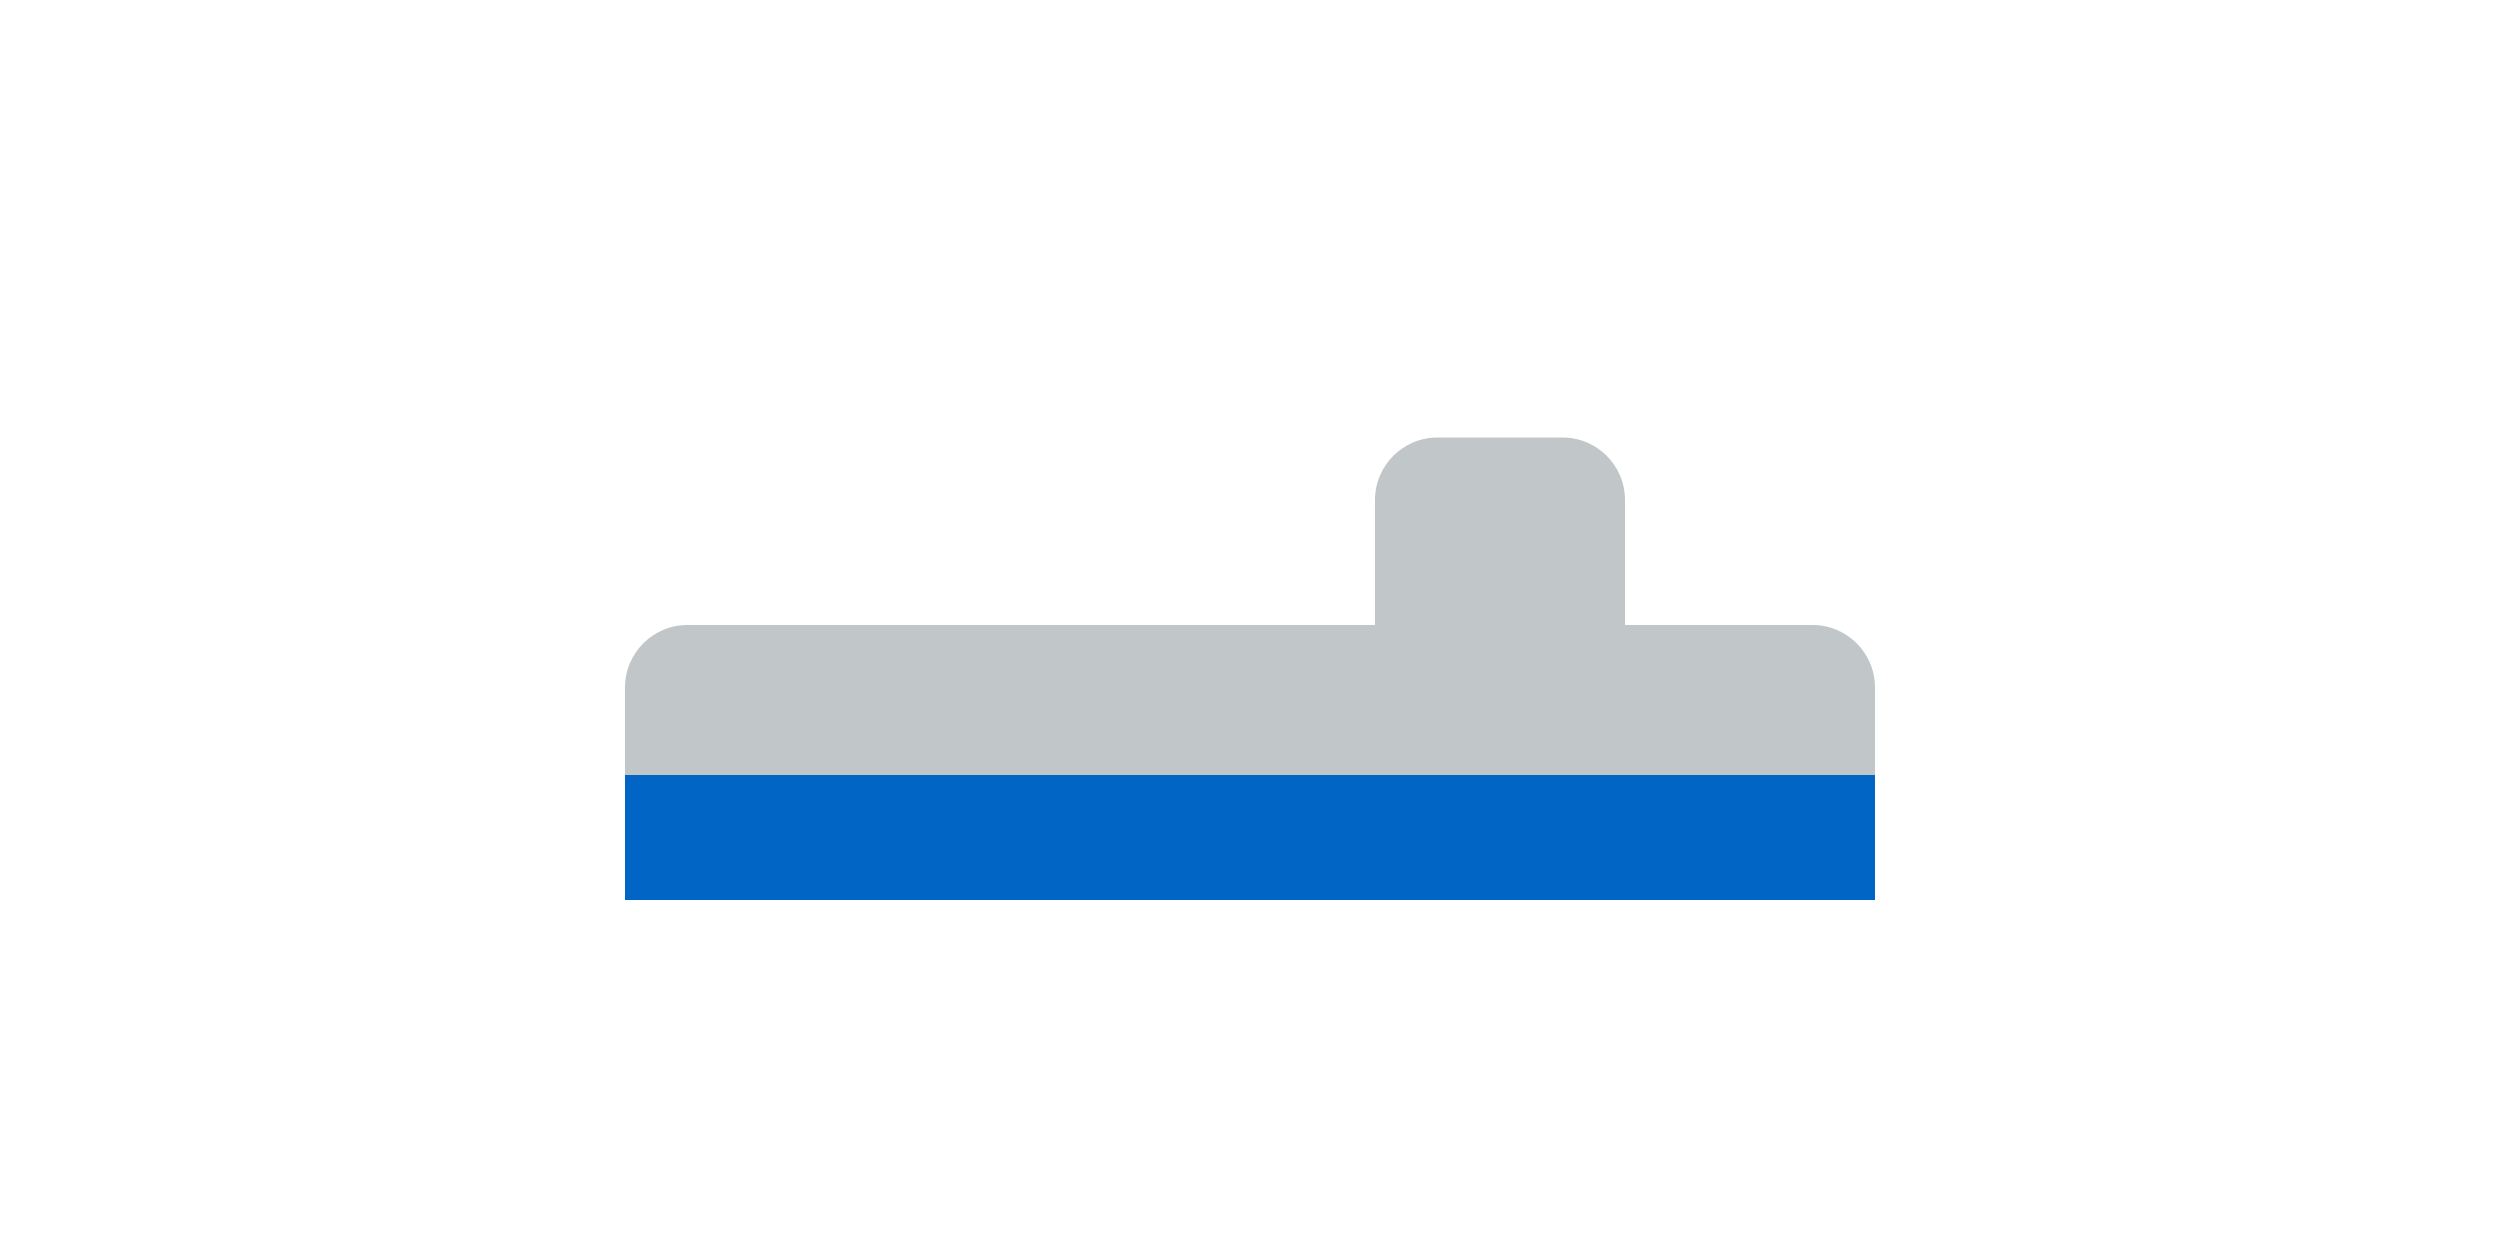
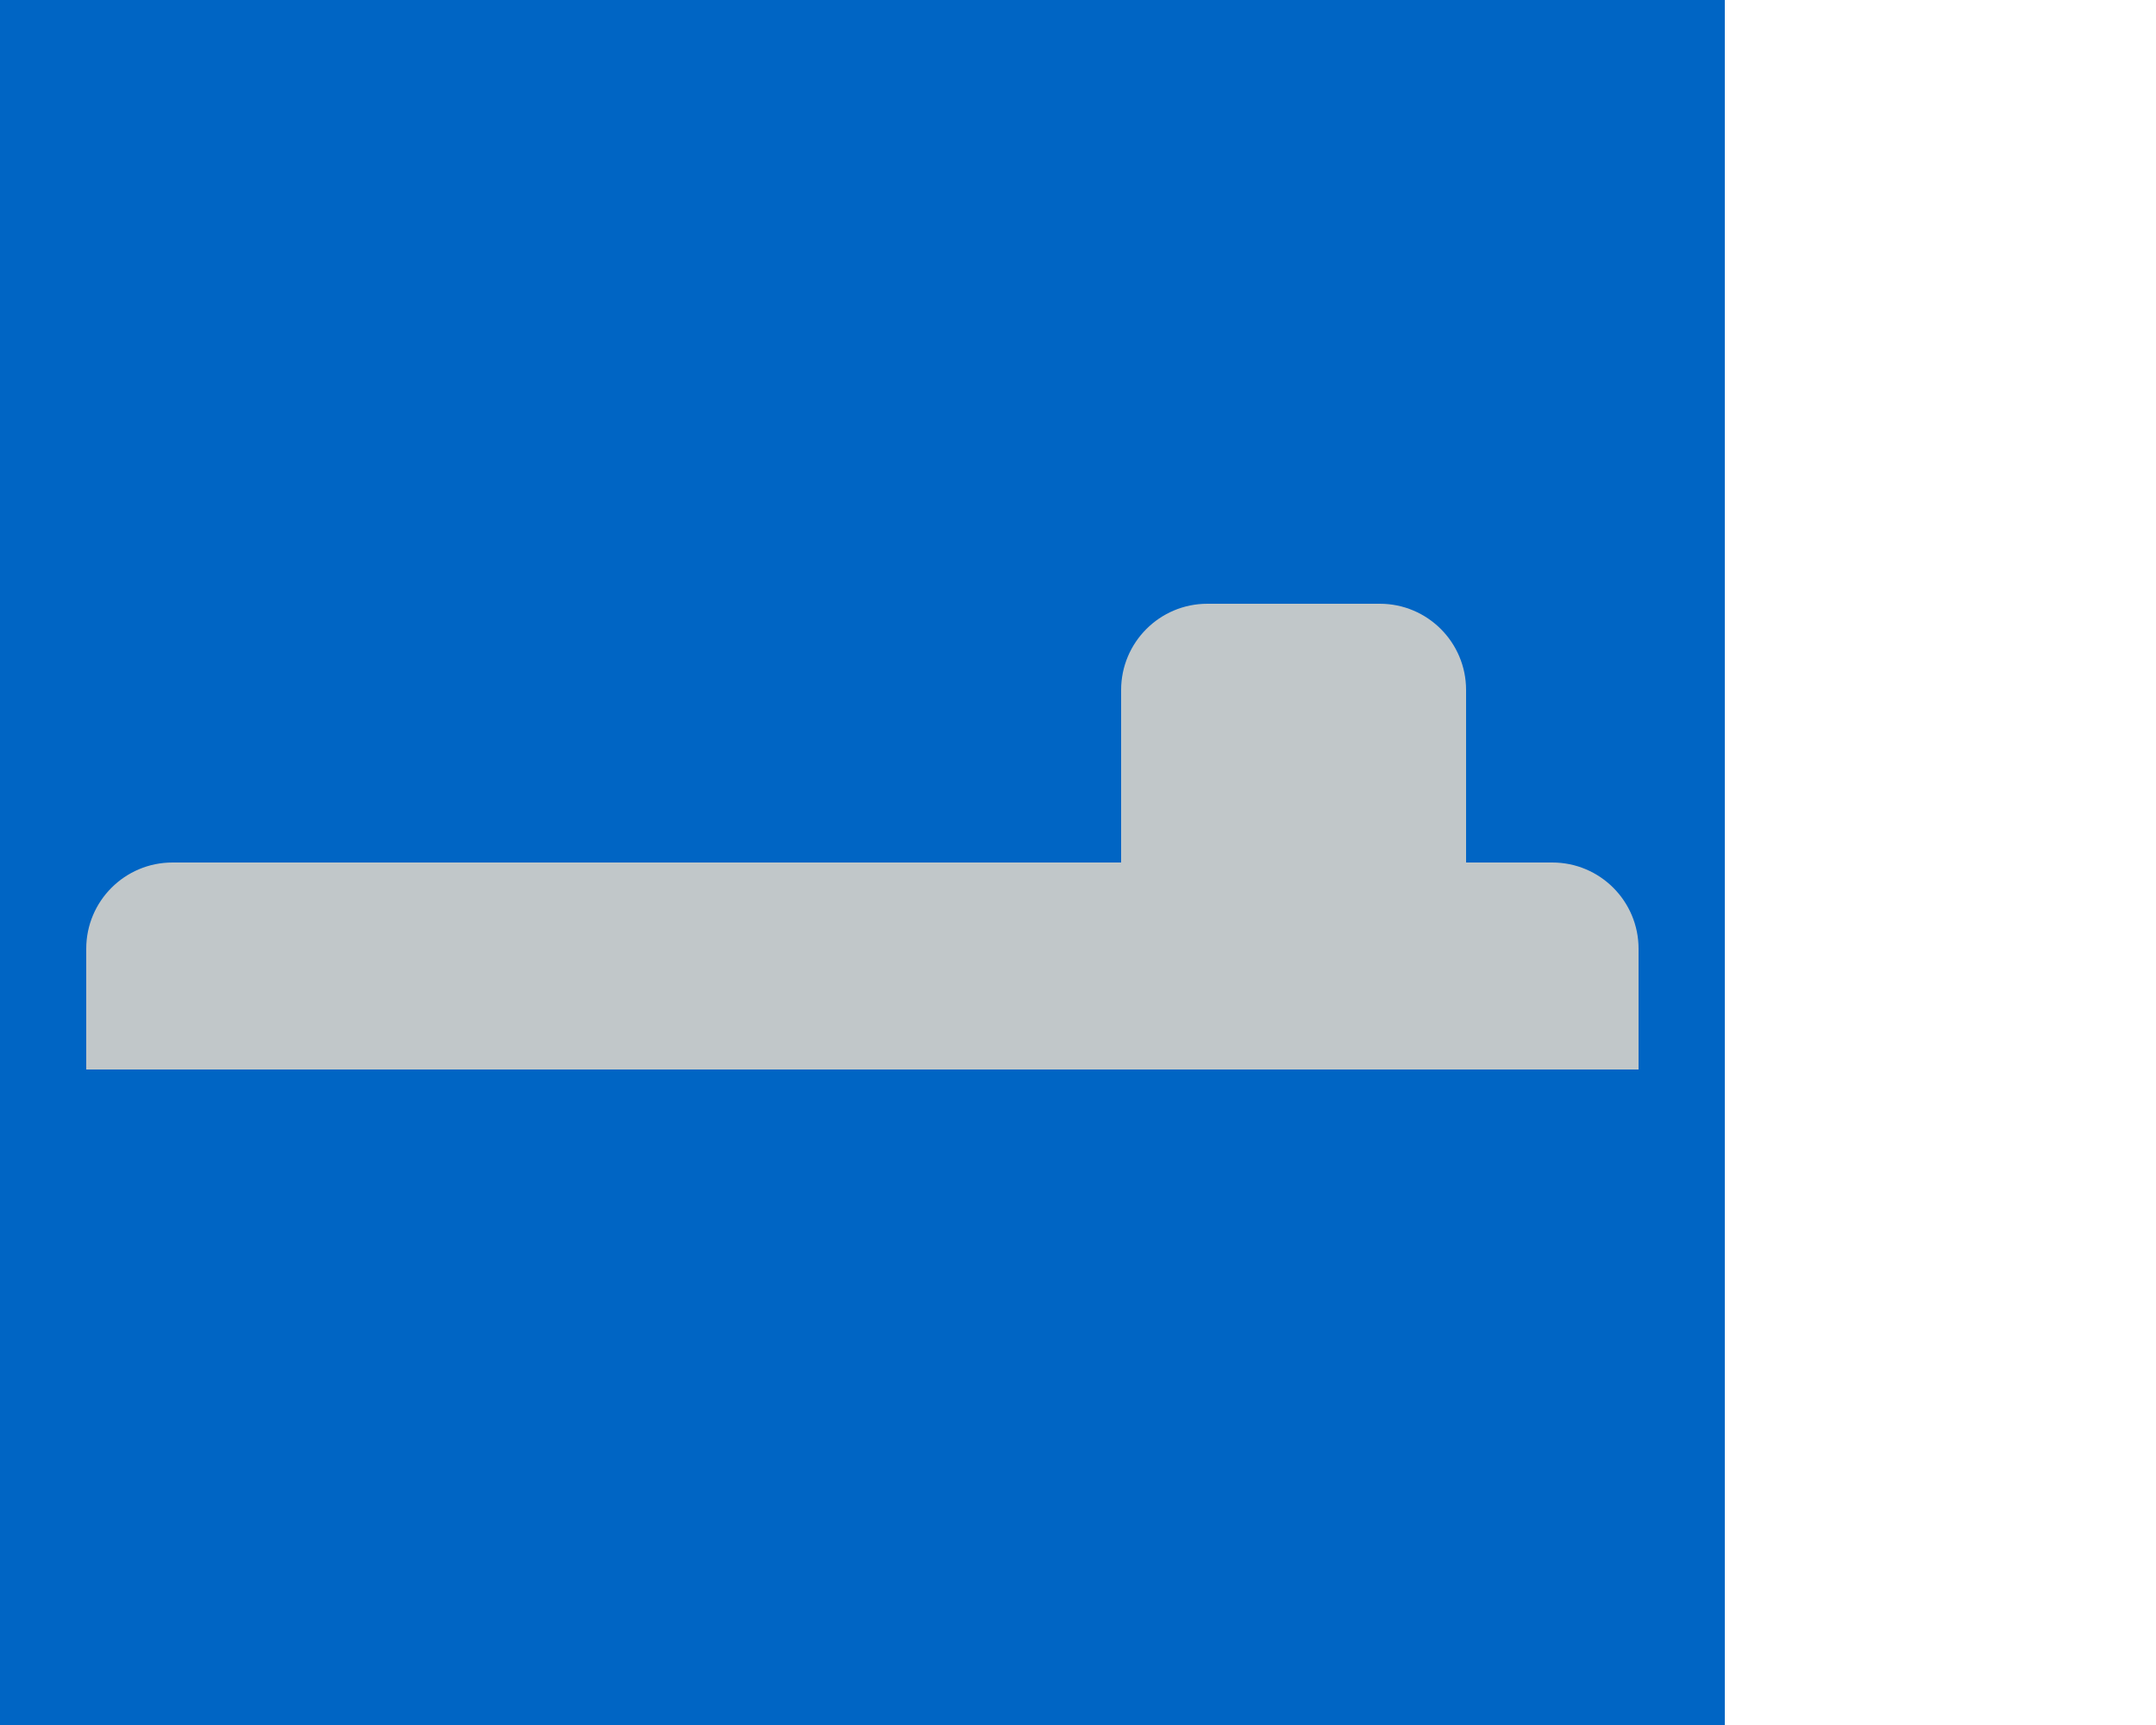
- <svg xmlns="http://www.w3.org/2000/svg" width="400" height="200" version="1.0">
-   <rect width="50%" height="20%" rx="10" x="25%" y="50%" style="fill: rgb(193, 199, 201);">
+ <svg xmlns="http://www.w3.org/2000/svg" viewBox="0 0 100 100" width="50" height="40" preserveAspectRatio="xMinYMid meet" version="1.0">
+   <rect width="100%" height="100%" rx="0" x="0%" y="0%" style="fill: rgb(0, 101, 196);" />
+   <rect width="90%" height="20%" rx="5" x="5%" y="50%" style="fill: rgb(193, 199, 201);">
    <animate attributeName="y" values="50%;48%;50%" dur="3s" repeatCount="indefinite" />
  </rect>
-   <rect width="10%" height="20%" rx="10" x="55%" y="35%" style="fill: rgb(193, 199, 201);">
+   <rect width="20%" height="20%" rx="5" x="65%" y="35%" style="fill: rgb(193, 199, 201);">
    <animate attributeName="y" values="35%;33%;35%" dur="3s" repeatCount="indefinite" />
  </rect>
-   <rect width="50%" height="10%" rx="0" x="25%" y="62%" style="fill: rgb(0, 101, 196);" />
+   <rect width="90%" height="10%" rx="0" x="5%" y="62%" style="fill: rgb(0, 101, 196);" />
</svg>
